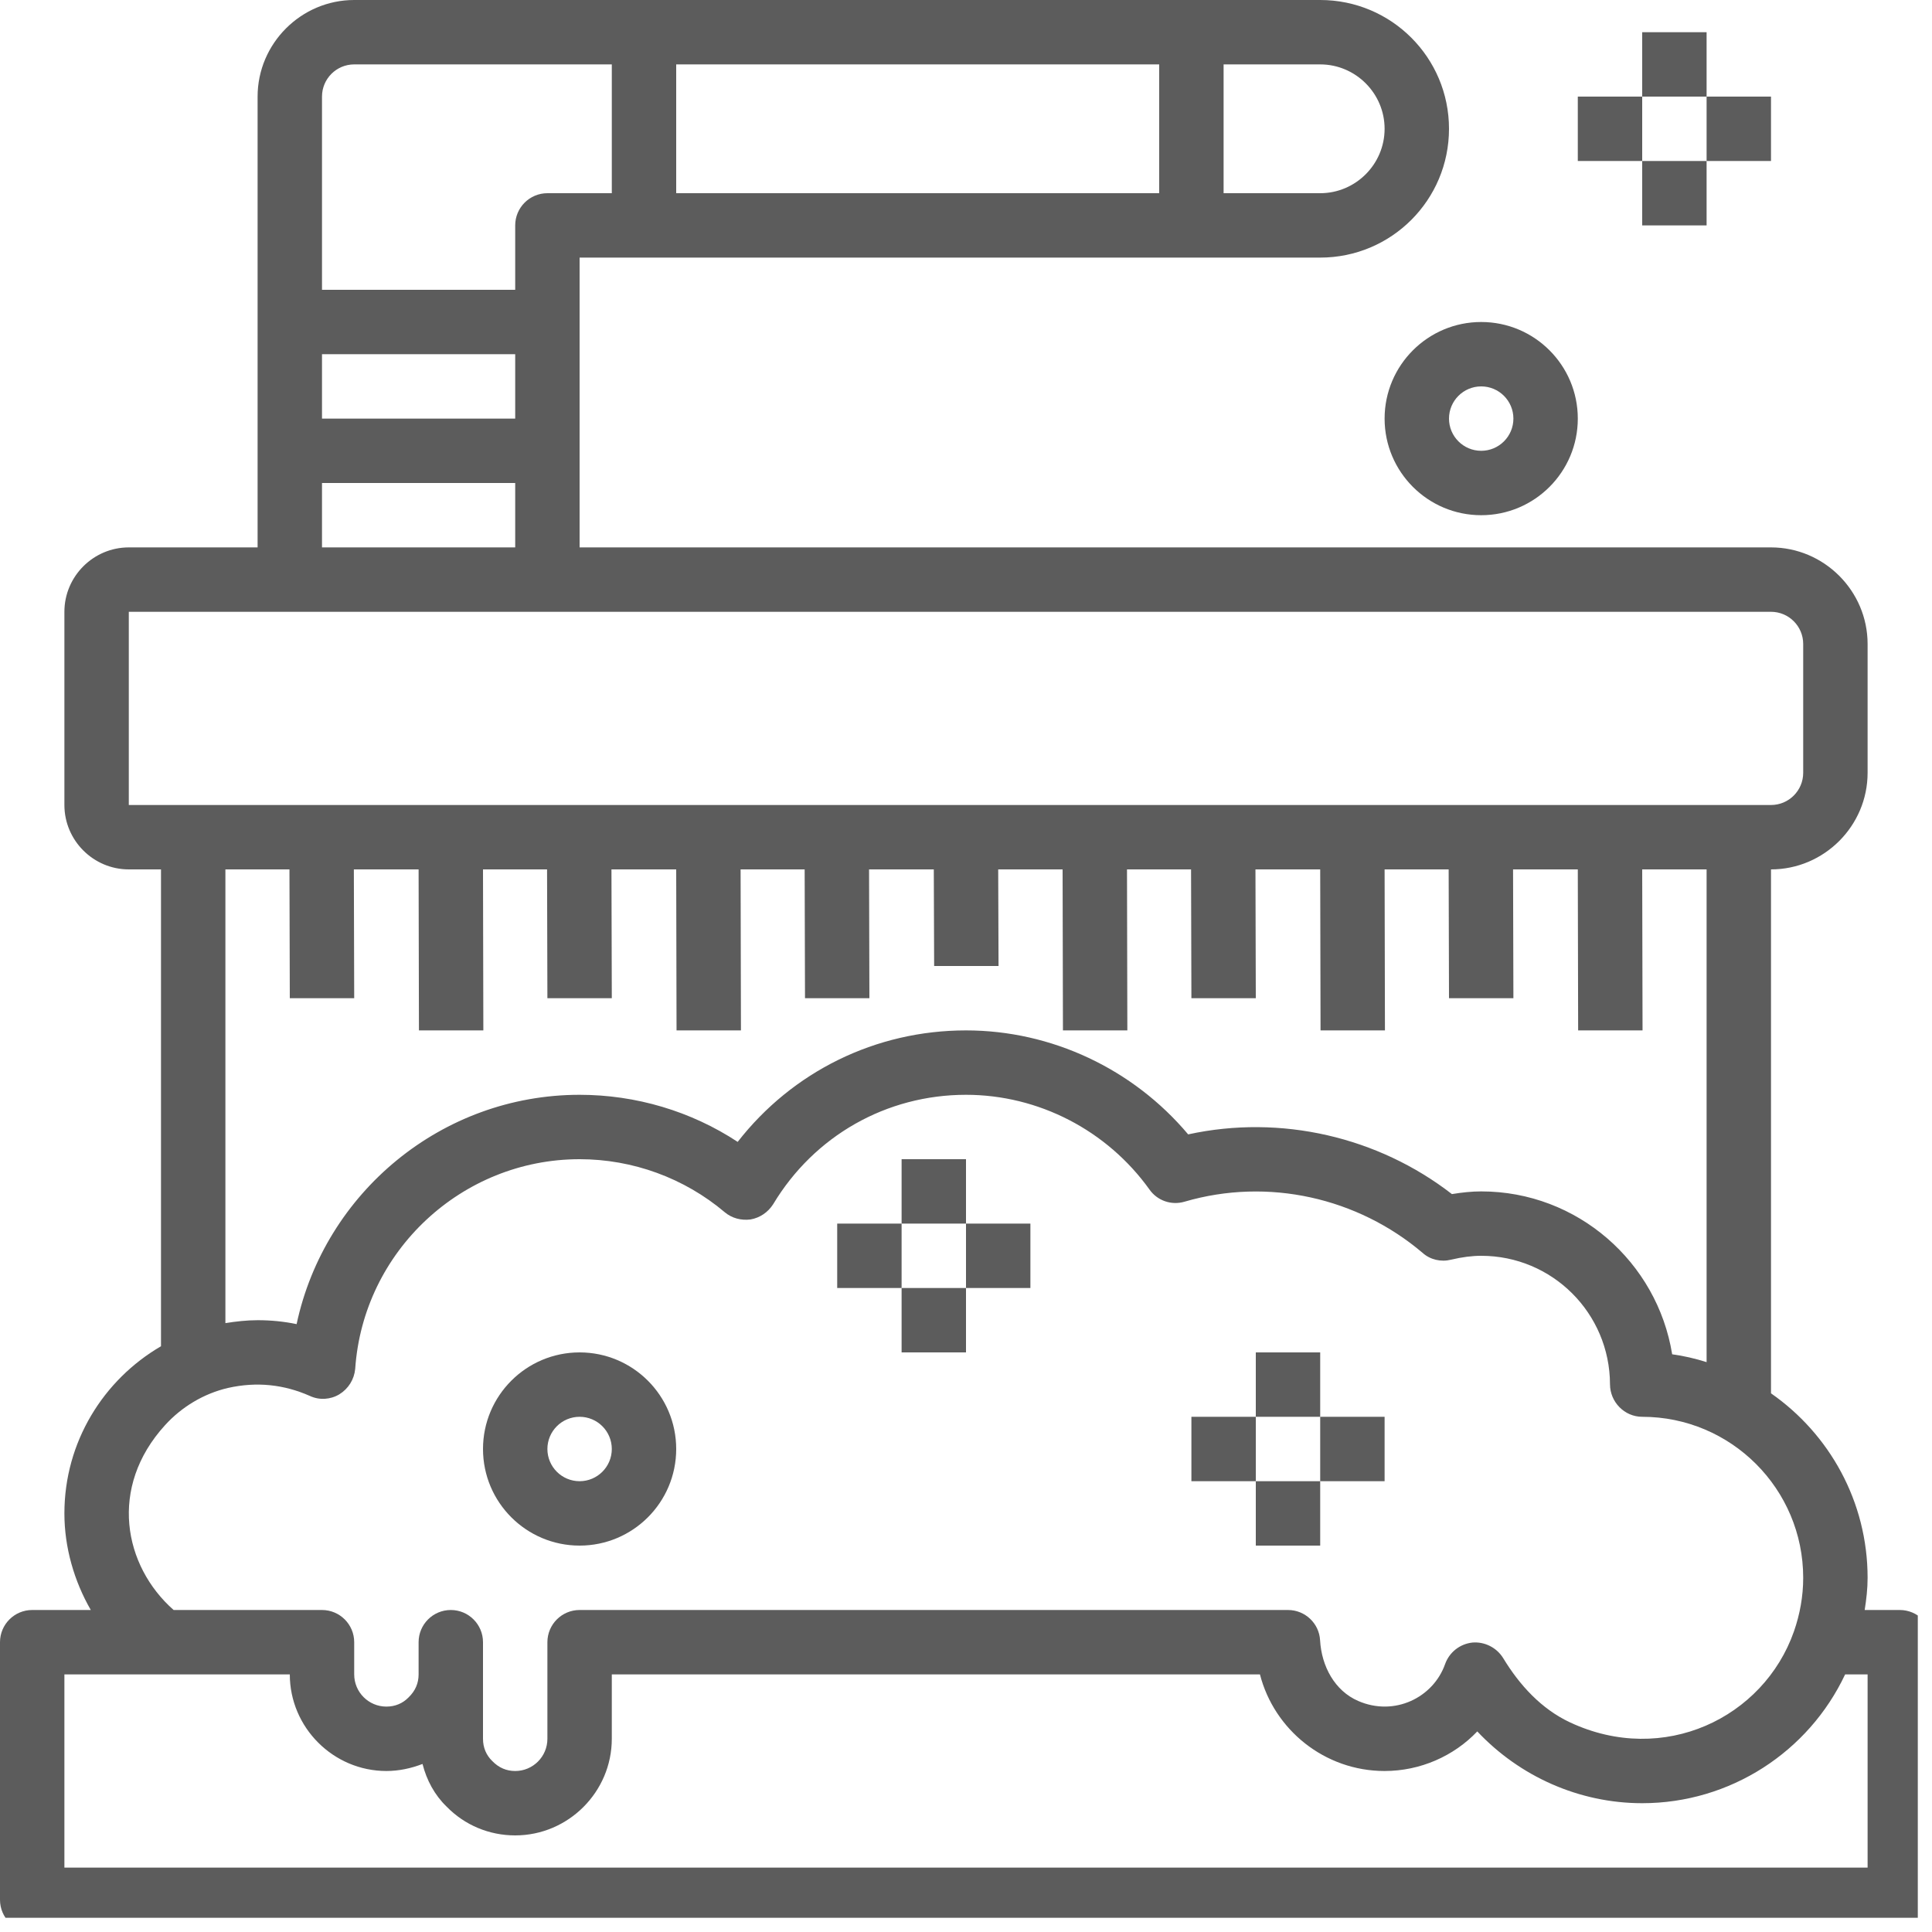
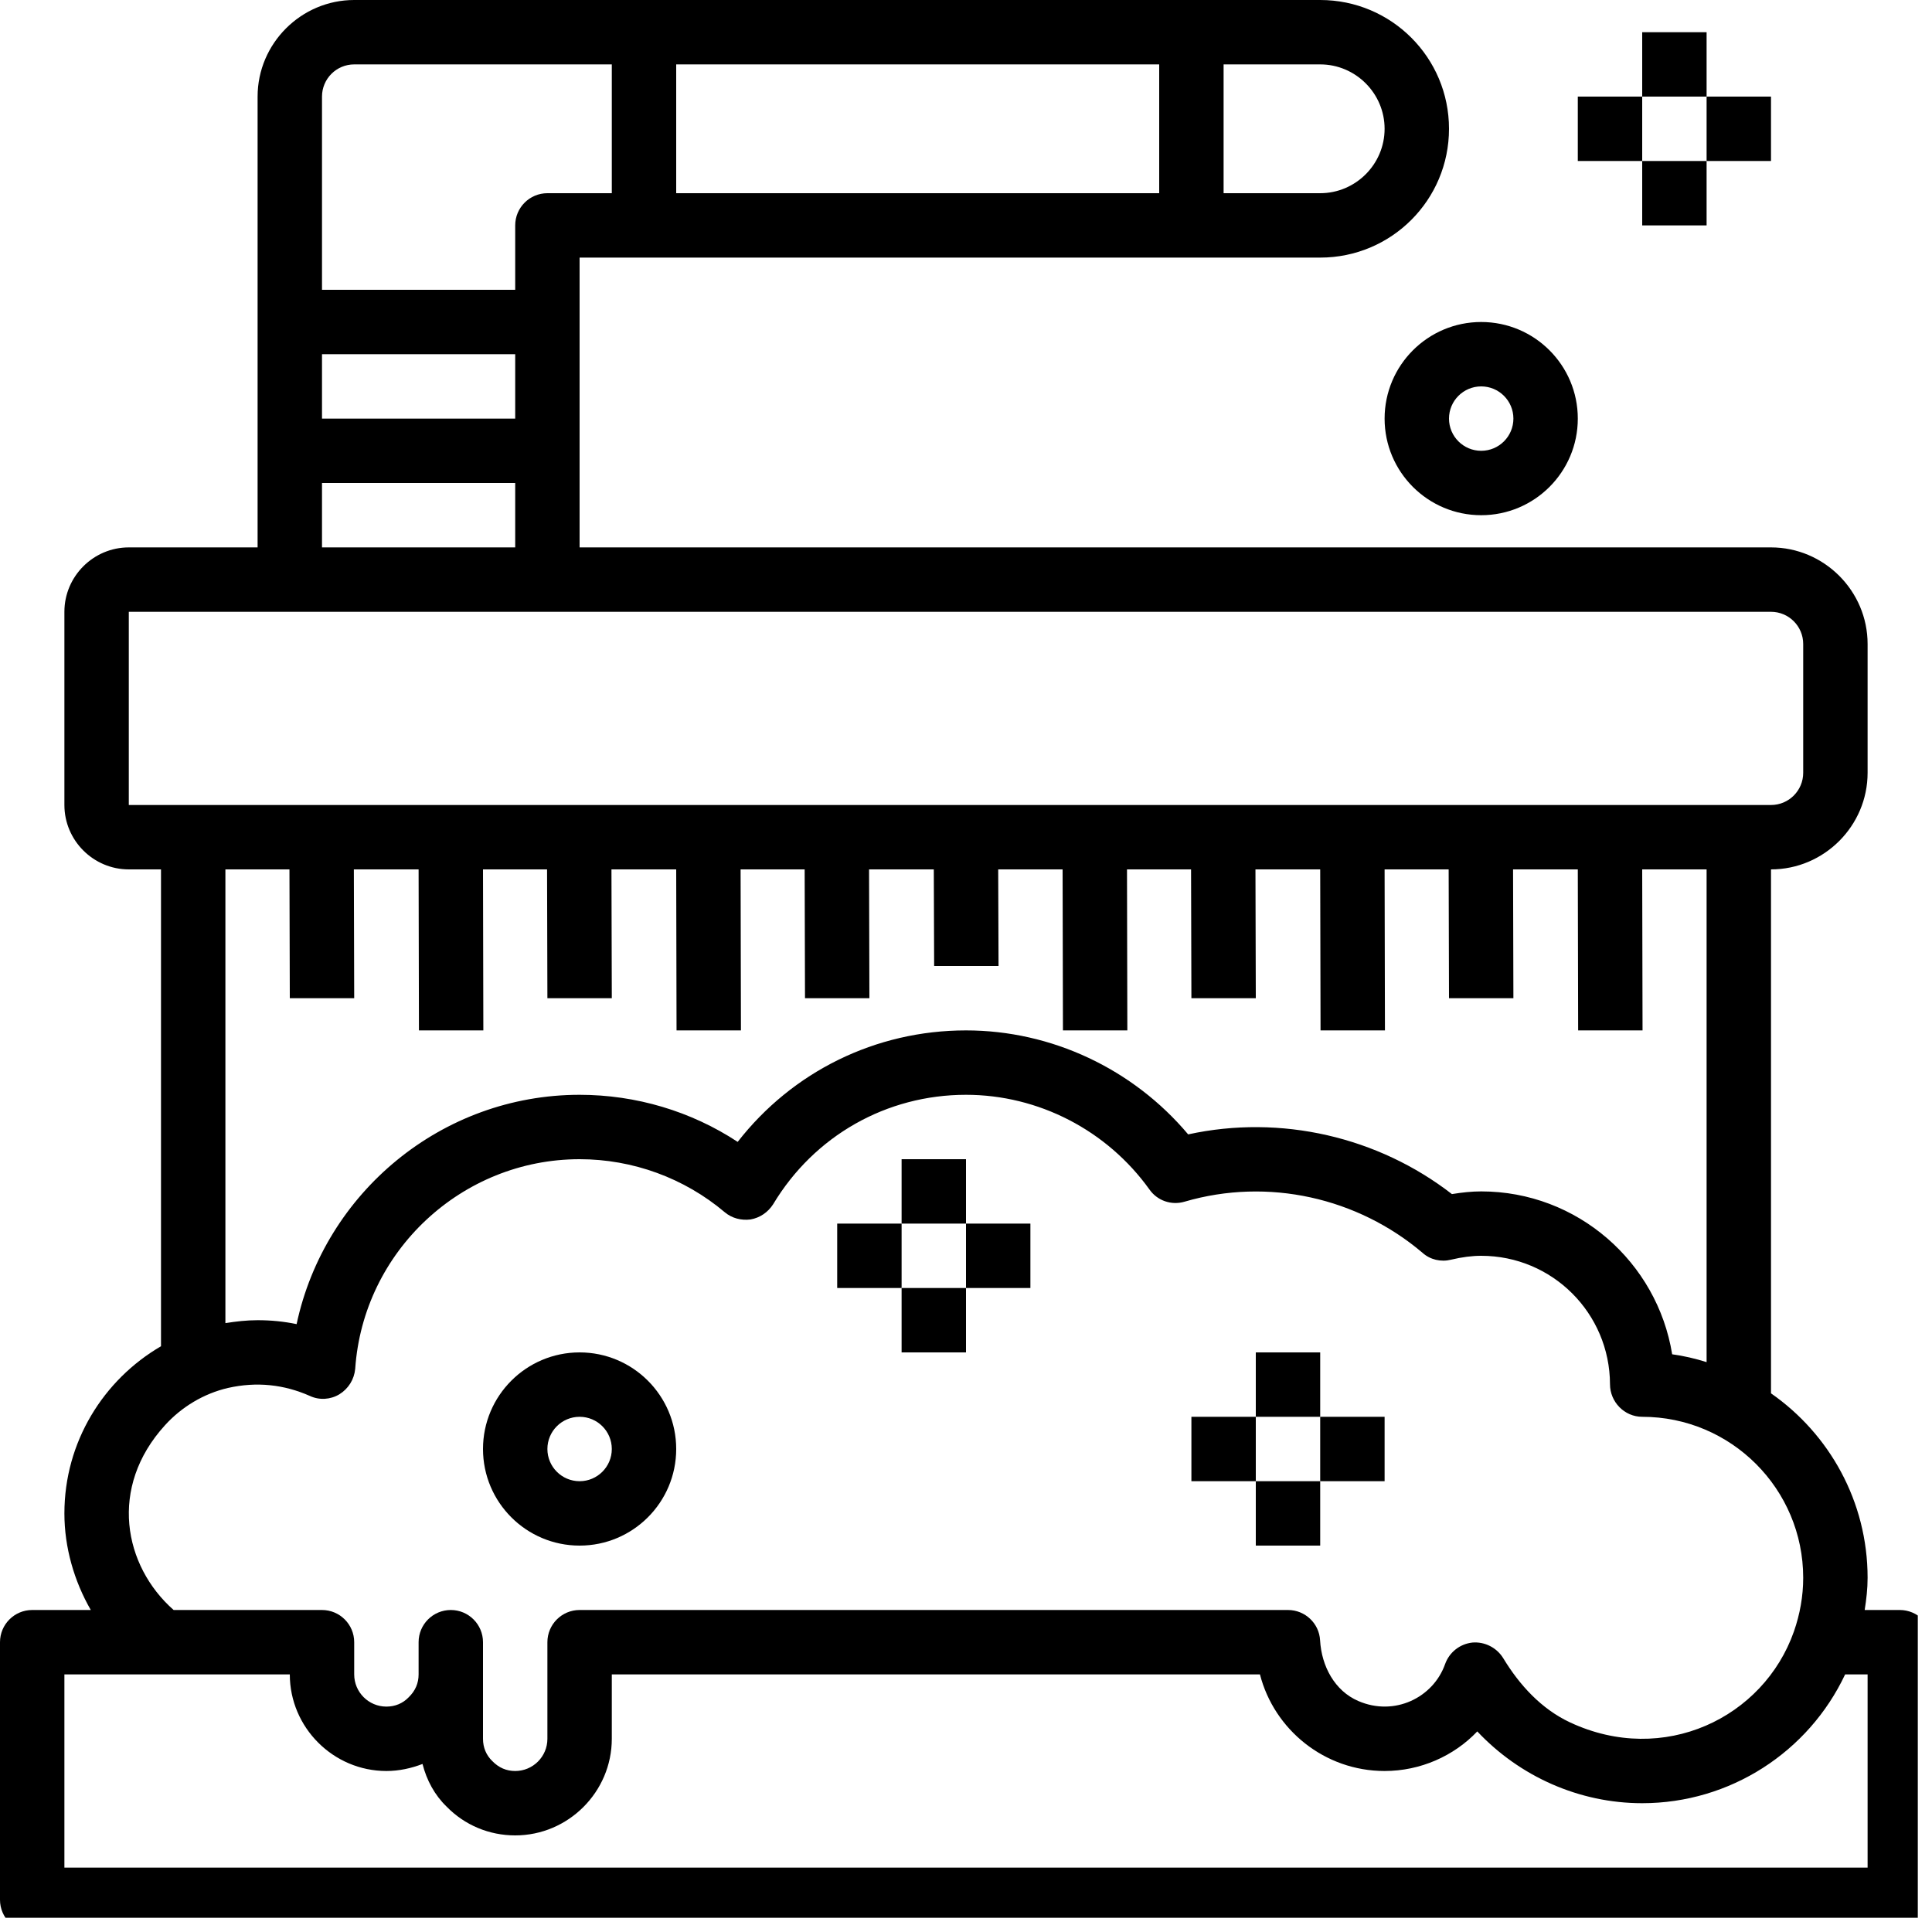
<svg xmlns="http://www.w3.org/2000/svg" width="90" zoomAndPan="magnify" viewBox="0 0 67.5 67.5" height="90" preserveAspectRatio="xMidYMid meet" version="1.0">
  <defs>
    <clipPath id="id1">
      <path d="M 0 0 L 67.004 0 L 67.004 67.004 L 0 67.004 Z M 0 0 " clip-rule="nonzero" />
    </clipPath>
  </defs>
  <g clip-path="url(#id1)">
-     <path fill="#5c5c5c" d="M 65.25 65.25 L 2.25 65.25 L 2.25 58.5 L 10.125 58.5 C 10.125 60.355 11.645 61.875 13.5 61.875 C 13.941 61.875 14.367 61.781 14.762 61.629 C 14.906 62.199 15.188 62.719 15.605 63.121 C 16.234 63.766 17.09 64.125 18 64.125 C 19.855 64.125 21.375 62.605 21.375 60.75 L 21.375 58.5 L 44.02 58.5 C 44.516 60.434 46.281 61.875 48.375 61.875 C 49.621 61.875 50.793 61.355 51.613 60.492 C 53.09 62.062 55.168 63 57.375 63 C 60.445 63 63.188 61.211 64.465 58.5 L 65.25 58.5 Z M 7.965 48.492 C 8.969 48.266 9.922 48.371 10.824 48.77 C 11.156 48.926 11.543 48.902 11.855 48.715 C 12.172 48.52 12.375 48.195 12.41 47.824 C 12.691 43.715 16.133 40.5 20.25 40.5 C 22.105 40.5 23.906 41.156 25.324 42.355 C 25.57 42.562 25.898 42.648 26.223 42.605 C 26.551 42.547 26.832 42.355 27.012 42.074 C 28.449 39.68 30.973 38.25 33.75 38.25 C 36.281 38.25 38.676 39.488 40.16 41.559 C 40.434 41.949 40.926 42.121 41.387 41.984 C 44.312 41.129 47.438 41.848 49.703 43.773 C 49.969 44.012 50.344 44.098 50.691 44.012 C 51.086 43.918 51.434 43.875 51.75 43.875 C 54.234 43.875 56.242 45.879 56.25 48.363 C 56.25 48.98 56.754 49.5 57.375 49.5 C 60.48 49.5 63 52.02 63 55.125 C 63 55.766 62.887 56.395 62.676 57 C 61.617 60.016 58.125 61.707 54.852 60.176 C 53.852 59.707 53.09 58.875 52.52 57.934 C 52.289 57.559 51.867 57.352 51.445 57.387 C 51.008 57.434 50.637 57.723 50.488 58.141 C 50.074 59.312 48.719 59.977 47.457 59.43 C 46.629 59.074 46.172 58.211 46.121 57.309 C 46.09 56.719 45.598 56.25 45 56.25 L 20.25 56.25 C 19.629 56.25 19.125 56.754 19.125 57.375 L 19.125 60.75 C 19.125 61.371 18.621 61.875 18 61.875 C 17.695 61.875 17.426 61.762 17.199 61.527 C 16.988 61.324 16.875 61.055 16.875 60.75 L 16.875 57.375 C 16.875 56.754 16.371 56.25 15.75 56.25 C 15.129 56.25 14.625 56.754 14.625 57.375 L 14.625 58.5 C 14.625 58.805 14.512 59.074 14.277 59.301 C 14.074 59.512 13.805 59.625 13.5 59.625 C 12.879 59.625 12.375 59.121 12.375 58.5 L 12.375 57.375 C 12.375 56.754 11.871 56.25 11.25 56.25 L 6.066 56.25 C 4.32 54.711 3.785 51.965 5.766 49.793 C 6.348 49.152 7.121 48.688 7.965 48.492 Z M 12.363 30.375 L 14.625 30.375 L 14.637 36 L 16.887 36 L 16.875 30.375 L 19.113 30.375 L 19.125 34.875 L 21.375 34.875 L 21.363 30.375 L 23.625 30.375 L 23.637 36 L 25.887 36 L 25.875 30.375 L 28.113 30.375 L 28.125 34.875 L 30.375 34.875 L 30.363 30.375 L 32.625 30.375 L 32.637 33.75 L 34.887 33.75 L 34.875 30.375 L 37.125 30.375 L 37.137 36 L 39.387 36 L 39.375 30.375 L 41.613 30.375 L 41.625 34.875 L 43.875 34.875 L 43.863 30.375 L 46.125 30.375 L 46.137 36 L 48.387 36 L 48.375 30.375 L 50.613 30.375 L 50.625 34.875 L 52.875 34.875 L 52.863 30.375 L 55.125 30.375 L 55.137 36 L 57.387 36 L 57.375 30.375 L 59.625 30.375 L 59.625 47.59 C 59.23 47.465 58.824 47.371 58.422 47.316 C 57.902 44.098 55.113 41.625 51.75 41.625 C 51.426 41.625 51.086 41.66 50.727 41.719 C 48.152 39.723 44.754 38.926 41.512 39.633 C 39.59 37.348 36.742 36 33.75 36 C 30.59 36 27.684 37.441 25.773 39.895 C 24.145 38.824 22.219 38.25 20.25 38.25 C 15.434 38.25 11.344 41.668 10.363 46.262 C 9.91 46.168 9.461 46.125 9 46.125 C 8.617 46.125 8.25 46.168 7.875 46.227 L 7.875 30.375 L 10.113 30.375 L 10.125 34.875 L 12.375 34.875 Z M 4.5 28.125 L 4.5 21.375 L 61.875 21.375 C 62.496 21.375 63 21.879 63 22.5 L 63 27 C 63 27.621 62.496 28.125 61.875 28.125 Z M 11.25 16.875 L 18 16.875 L 18 19.125 L 11.25 19.125 Z M 11.25 12.375 L 18 12.375 L 18 14.625 L 11.25 14.625 Z M 11.25 3.375 C 11.25 2.754 11.754 2.25 12.375 2.25 L 21.375 2.25 L 21.375 6.75 L 19.125 6.75 C 18.504 6.75 18 7.254 18 7.875 L 18 10.125 L 11.25 10.125 Z M 23.625 2.25 L 40.5 2.25 L 40.5 6.75 L 23.625 6.75 Z M 42.75 2.25 L 46.125 2.25 C 47.363 2.25 48.375 3.262 48.375 4.5 C 48.375 5.738 47.363 6.75 46.125 6.75 L 42.75 6.75 Z M 66.375 56.25 L 65.148 56.25 C 65.207 55.875 65.25 55.508 65.25 55.125 C 65.25 52.457 63.91 50.098 61.875 48.68 L 61.875 30.375 C 63.73 30.375 65.25 28.855 65.25 27 L 65.25 22.5 C 65.25 20.645 63.73 19.125 61.875 19.125 L 20.25 19.125 L 20.25 9 L 46.125 9 C 48.613 9 50.625 6.988 50.625 4.5 C 50.625 2.012 48.613 0 46.125 0 L 12.375 0 C 10.52 0 9 1.52 9 3.375 L 9 19.125 L 4.5 19.125 C 3.262 19.125 2.25 20.137 2.25 21.375 L 2.25 28.125 C 2.25 29.363 3.262 30.375 4.5 30.375 L 5.625 30.375 L 5.625 47.035 C 3.613 48.207 2.25 50.379 2.25 52.875 C 2.25 54.066 2.59 55.238 3.172 56.25 L 1.125 56.25 C 0.504 56.25 0 56.754 0 57.375 L 0 66.375 C 0 66.996 0.504 67.5 1.125 67.5 L 66.375 67.5 C 66.996 67.5 67.5 66.996 67.5 66.375 L 67.5 57.375 C 67.5 56.754 66.996 56.25 66.375 56.25 " fill-opacity="1" fill-rule="nonzero" />
+     <path fill="#000000" d="M 65.25 65.25 L 2.25 65.25 L 2.25 58.5 L 10.125 58.5 C 10.125 60.355 11.645 61.875 13.5 61.875 C 13.941 61.875 14.367 61.781 14.762 61.629 C 14.906 62.199 15.188 62.719 15.605 63.121 C 16.234 63.766 17.09 64.125 18 64.125 C 19.855 64.125 21.375 62.605 21.375 60.75 L 21.375 58.5 L 44.02 58.5 C 44.516 60.434 46.281 61.875 48.375 61.875 C 49.621 61.875 50.793 61.355 51.613 60.492 C 53.09 62.062 55.168 63 57.375 63 C 60.445 63 63.188 61.211 64.465 58.5 L 65.25 58.5 Z M 7.965 48.492 C 8.969 48.266 9.922 48.371 10.824 48.77 C 11.156 48.926 11.543 48.902 11.855 48.715 C 12.172 48.52 12.375 48.195 12.41 47.824 C 12.691 43.715 16.133 40.5 20.25 40.5 C 22.105 40.5 23.906 41.156 25.324 42.355 C 25.57 42.562 25.898 42.648 26.223 42.605 C 26.551 42.547 26.832 42.355 27.012 42.074 C 28.449 39.68 30.973 38.25 33.75 38.25 C 36.281 38.25 38.676 39.488 40.16 41.559 C 40.434 41.949 40.926 42.121 41.387 41.984 C 44.312 41.129 47.438 41.848 49.703 43.773 C 49.969 44.012 50.344 44.098 50.691 44.012 C 51.086 43.918 51.434 43.875 51.75 43.875 C 54.234 43.875 56.242 45.879 56.25 48.363 C 56.25 48.98 56.754 49.5 57.375 49.5 C 60.48 49.5 63 52.02 63 55.125 C 63 55.766 62.887 56.395 62.676 57 C 61.617 60.016 58.125 61.707 54.852 60.176 C 53.852 59.707 53.09 58.875 52.52 57.934 C 52.289 57.559 51.867 57.352 51.445 57.387 C 51.008 57.434 50.637 57.723 50.488 58.141 C 50.074 59.312 48.719 59.977 47.457 59.43 C 46.629 59.074 46.172 58.211 46.121 57.309 C 46.09 56.719 45.598 56.25 45 56.25 L 20.25 56.25 C 19.629 56.25 19.125 56.754 19.125 57.375 L 19.125 60.75 C 19.125 61.371 18.621 61.875 18 61.875 C 17.695 61.875 17.426 61.762 17.199 61.527 C 16.988 61.324 16.875 61.055 16.875 60.75 L 16.875 57.375 C 16.875 56.754 16.371 56.25 15.75 56.25 C 15.129 56.25 14.625 56.754 14.625 57.375 L 14.625 58.5 C 14.625 58.805 14.512 59.074 14.277 59.301 C 14.074 59.512 13.805 59.625 13.5 59.625 C 12.879 59.625 12.375 59.121 12.375 58.5 L 12.375 57.375 C 12.375 56.754 11.871 56.25 11.25 56.25 L 6.066 56.25 C 4.32 54.711 3.785 51.965 5.766 49.793 C 6.348 49.152 7.121 48.688 7.965 48.492 Z M 12.363 30.375 L 14.625 30.375 L 14.637 36 L 16.887 36 L 16.875 30.375 L 19.113 30.375 L 19.125 34.875 L 21.375 34.875 L 21.363 30.375 L 23.625 30.375 L 23.637 36 L 25.887 36 L 25.875 30.375 L 28.113 30.375 L 28.125 34.875 L 30.375 34.875 L 30.363 30.375 L 32.625 30.375 L 32.637 33.75 L 34.887 33.75 L 34.875 30.375 L 37.125 30.375 L 37.137 36 L 39.387 36 L 39.375 30.375 L 41.613 30.375 L 41.625 34.875 L 43.875 34.875 L 43.863 30.375 L 46.125 30.375 L 46.137 36 L 48.387 36 L 48.375 30.375 L 50.613 30.375 L 50.625 34.875 L 52.875 34.875 L 52.863 30.375 L 55.125 30.375 L 55.137 36 L 57.387 36 L 57.375 30.375 L 59.625 30.375 L 59.625 47.59 C 59.23 47.465 58.824 47.371 58.422 47.316 C 57.902 44.098 55.113 41.625 51.75 41.625 C 51.426 41.625 51.086 41.66 50.727 41.719 C 48.152 39.723 44.754 38.926 41.512 39.633 C 39.59 37.348 36.742 36 33.75 36 C 30.59 36 27.684 37.441 25.773 39.895 C 24.145 38.824 22.219 38.25 20.25 38.25 C 15.434 38.25 11.344 41.668 10.363 46.262 C 9.91 46.168 9.461 46.125 9 46.125 C 8.617 46.125 8.25 46.168 7.875 46.227 L 7.875 30.375 L 10.113 30.375 L 10.125 34.875 L 12.375 34.875 Z M 4.5 28.125 L 4.5 21.375 L 61.875 21.375 C 62.496 21.375 63 21.879 63 22.5 L 63 27 C 63 27.621 62.496 28.125 61.875 28.125 Z M 11.25 16.875 L 18 16.875 L 18 19.125 L 11.25 19.125 Z M 11.25 12.375 L 18 12.375 L 18 14.625 L 11.25 14.625 Z M 11.25 3.375 C 11.25 2.754 11.754 2.25 12.375 2.25 L 21.375 2.25 L 21.375 6.75 L 19.125 6.75 C 18.504 6.75 18 7.254 18 7.875 L 18 10.125 L 11.25 10.125 Z M 23.625 2.25 L 40.5 2.25 L 40.5 6.75 L 23.625 6.75 Z M 42.75 2.25 L 46.125 2.25 C 47.363 2.25 48.375 3.262 48.375 4.5 C 48.375 5.738 47.363 6.75 46.125 6.75 L 42.75 6.75 Z M 66.375 56.25 L 65.148 56.25 C 65.207 55.875 65.25 55.508 65.25 55.125 C 65.25 52.457 63.91 50.098 61.875 48.68 L 61.875 30.375 C 63.73 30.375 65.25 28.855 65.25 27 L 65.25 22.5 C 65.25 20.645 63.73 19.125 61.875 19.125 L 20.25 19.125 L 20.25 9 L 46.125 9 C 48.613 9 50.625 6.988 50.625 4.5 C 50.625 2.012 48.613 0 46.125 0 L 12.375 0 C 10.52 0 9 1.52 9 3.375 L 9 19.125 L 4.5 19.125 C 3.262 19.125 2.25 20.137 2.25 21.375 L 2.25 28.125 C 2.25 29.363 3.262 30.375 4.5 30.375 L 5.625 30.375 L 5.625 47.035 C 3.613 48.207 2.25 50.379 2.25 52.875 C 2.25 54.066 2.59 55.238 3.172 56.25 L 1.125 56.25 C 0.504 56.25 0 56.754 0 57.375 L 0 66.375 C 0 66.996 0.504 67.5 1.125 67.5 L 66.375 67.5 C 66.996 67.5 67.5 66.996 67.5 66.375 L 67.5 57.375 C 67.5 56.754 66.996 56.25 66.375 56.25 " fill-opacity="1" fill-rule="nonzero" />
  </g>
-   <path fill="#5c5c5c" d="M 51.75 13.5 C 52.371 13.5 52.875 14.004 52.875 14.625 C 52.875 15.246 52.371 15.75 51.75 15.75 C 51.129 15.75 50.625 15.246 50.625 14.625 C 50.625 14.004 51.129 13.5 51.75 13.5 Z M 48.375 14.625 C 48.375 16.488 49.887 18 51.75 18 C 53.613 18 55.125 16.488 55.125 14.625 C 55.125 12.762 53.613 11.25 51.75 11.25 C 49.887 11.25 48.375 12.762 48.375 14.625 " fill-opacity="1" fill-rule="nonzero" />
-   <path fill="#5c5c5c" d="M 59.625 1.125 L 57.375 1.125 L 57.375 3.375 L 59.625 3.375 L 59.625 1.125 " fill-opacity="1" fill-rule="nonzero" />
-   <path fill="#5c5c5c" d="M 61.875 5.625 L 61.875 3.375 L 59.625 3.375 L 59.625 5.625 L 61.875 5.625 " fill-opacity="1" fill-rule="nonzero" />
-   <path fill="#5c5c5c" d="M 57.375 7.875 L 59.625 7.875 L 59.625 5.625 L 57.375 5.625 L 57.375 7.875 " fill-opacity="1" fill-rule="nonzero" />
-   <path fill="#5c5c5c" d="M 57.375 3.375 L 55.125 3.375 L 55.125 5.625 L 57.375 5.625 L 57.375 3.375 " fill-opacity="1" fill-rule="nonzero" />
-   <path fill="#5c5c5c" d="M 20.25 49.5 C 20.871 49.5 21.375 50.004 21.375 50.625 C 21.375 51.246 20.871 51.75 20.25 51.75 C 19.629 51.75 19.125 51.246 19.125 50.625 C 19.125 50.004 19.629 49.5 20.25 49.5 Z M 20.25 54 C 22.113 54 23.625 52.488 23.625 50.625 C 23.625 48.762 22.113 47.25 20.25 47.25 C 18.387 47.25 16.875 48.762 16.875 50.625 C 16.875 52.488 18.387 54 20.25 54 " fill-opacity="1" fill-rule="nonzero" />
-   <path fill="#5c5c5c" d="M 33.75 40.5 L 31.5 40.5 L 31.5 42.75 L 33.75 42.75 L 33.75 40.5 " fill-opacity="1" fill-rule="nonzero" />
-   <path fill="#5c5c5c" d="M 36 45 L 36 42.75 L 33.75 42.75 L 33.75 45 L 36 45 " fill-opacity="1" fill-rule="nonzero" />
-   <path fill="#5c5c5c" d="M 31.5 47.25 L 33.75 47.25 L 33.75 45 L 31.5 45 L 31.5 47.25 " fill-opacity="1" fill-rule="nonzero" />
-   <path fill="#5c5c5c" d="M 31.5 42.75 L 29.25 42.75 L 29.25 45 L 31.5 45 L 31.5 42.75 " fill-opacity="1" fill-rule="nonzero" />
-   <path fill="#5c5c5c" d="M 46.125 47.25 L 43.875 47.25 L 43.875 49.5 L 46.125 49.5 L 46.125 47.25 " fill-opacity="1" fill-rule="nonzero" />
-   <path fill="#5c5c5c" d="M 48.375 51.75 L 48.375 49.5 L 46.125 49.5 L 46.125 51.75 L 48.375 51.75 " fill-opacity="1" fill-rule="nonzero" />
-   <path fill="#5c5c5c" d="M 43.875 54 L 46.125 54 L 46.125 51.75 L 43.875 51.75 L 43.875 54 " fill-opacity="1" fill-rule="nonzero" />
-   <path fill="#5c5c5c" d="M 43.875 49.5 L 41.625 49.5 L 41.625 51.75 L 43.875 51.75 L 43.875 49.5 " fill-opacity="1" fill-rule="nonzero" />
+   <path fill="#000000" d="M 51.75 13.5 C 52.371 13.5 52.875 14.004 52.875 14.625 C 52.875 15.246 52.371 15.75 51.75 15.75 C 51.129 15.75 50.625 15.246 50.625 14.625 C 50.625 14.004 51.129 13.5 51.75 13.5 Z M 48.375 14.625 C 48.375 16.488 49.887 18 51.75 18 C 53.613 18 55.125 16.488 55.125 14.625 C 55.125 12.762 53.613 11.25 51.75 11.25 C 49.887 11.25 48.375 12.762 48.375 14.625 " fill-opacity="1" fill-rule="nonzero" />
+   <path fill="#000000" d="M 59.625 1.125 L 57.375 1.125 L 57.375 3.375 L 59.625 3.375 L 59.625 1.125 " fill-opacity="1" fill-rule="nonzero" />
+   <path fill="#000000" d="M 61.875 5.625 L 61.875 3.375 L 59.625 3.375 L 59.625 5.625 L 61.875 5.625 " fill-opacity="1" fill-rule="nonzero" />
+   <path fill="#000000" d="M 57.375 7.875 L 59.625 7.875 L 59.625 5.625 L 57.375 5.625 L 57.375 7.875 " fill-opacity="1" fill-rule="nonzero" />
+   <path fill="#000000" d="M 57.375 3.375 L 55.125 3.375 L 55.125 5.625 L 57.375 5.625 L 57.375 3.375 " fill-opacity="1" fill-rule="nonzero" />
+   <path fill="#000000" d="M 20.25 49.5 C 20.871 49.5 21.375 50.004 21.375 50.625 C 21.375 51.246 20.871 51.75 20.25 51.75 C 19.629 51.75 19.125 51.246 19.125 50.625 C 19.125 50.004 19.629 49.5 20.25 49.5 Z M 20.25 54 C 22.113 54 23.625 52.488 23.625 50.625 C 23.625 48.762 22.113 47.25 20.25 47.25 C 18.387 47.25 16.875 48.762 16.875 50.625 C 16.875 52.488 18.387 54 20.25 54 " fill-opacity="1" fill-rule="nonzero" />
+   <path fill="#000000" d="M 33.75 40.5 L 31.5 40.5 L 31.5 42.75 L 33.75 42.75 L 33.75 40.5 " fill-opacity="1" fill-rule="nonzero" />
+   <path fill="#000000" d="M 36 45 L 36 42.75 L 33.75 42.75 L 33.75 45 L 36 45 " fill-opacity="1" fill-rule="nonzero" />
+   <path fill="#000000" d="M 31.5 47.25 L 33.75 47.25 L 33.75 45 L 31.5 45 L 31.5 47.25 " fill-opacity="1" fill-rule="nonzero" />
+   <path fill="#000000" d="M 31.5 42.75 L 29.25 42.75 L 29.25 45 L 31.5 45 L 31.5 42.75 " fill-opacity="1" fill-rule="nonzero" />
+   <path fill="#000000" d="M 46.125 47.25 L 43.875 47.25 L 43.875 49.5 L 46.125 49.5 L 46.125 47.25 " fill-opacity="1" fill-rule="nonzero" />
+   <path fill="#000000" d="M 48.375 51.75 L 48.375 49.5 L 46.125 49.5 L 46.125 51.75 L 48.375 51.75 " fill-opacity="1" fill-rule="nonzero" />
+   <path fill="#000000" d="M 43.875 54 L 46.125 54 L 46.125 51.75 L 43.875 51.75 L 43.875 54 " fill-opacity="1" fill-rule="nonzero" />
+   <path fill="#000000" d="M 43.875 49.5 L 41.625 49.5 L 41.625 51.75 L 43.875 51.75 L 43.875 49.5 " fill-opacity="1" fill-rule="nonzero" />
</svg>
